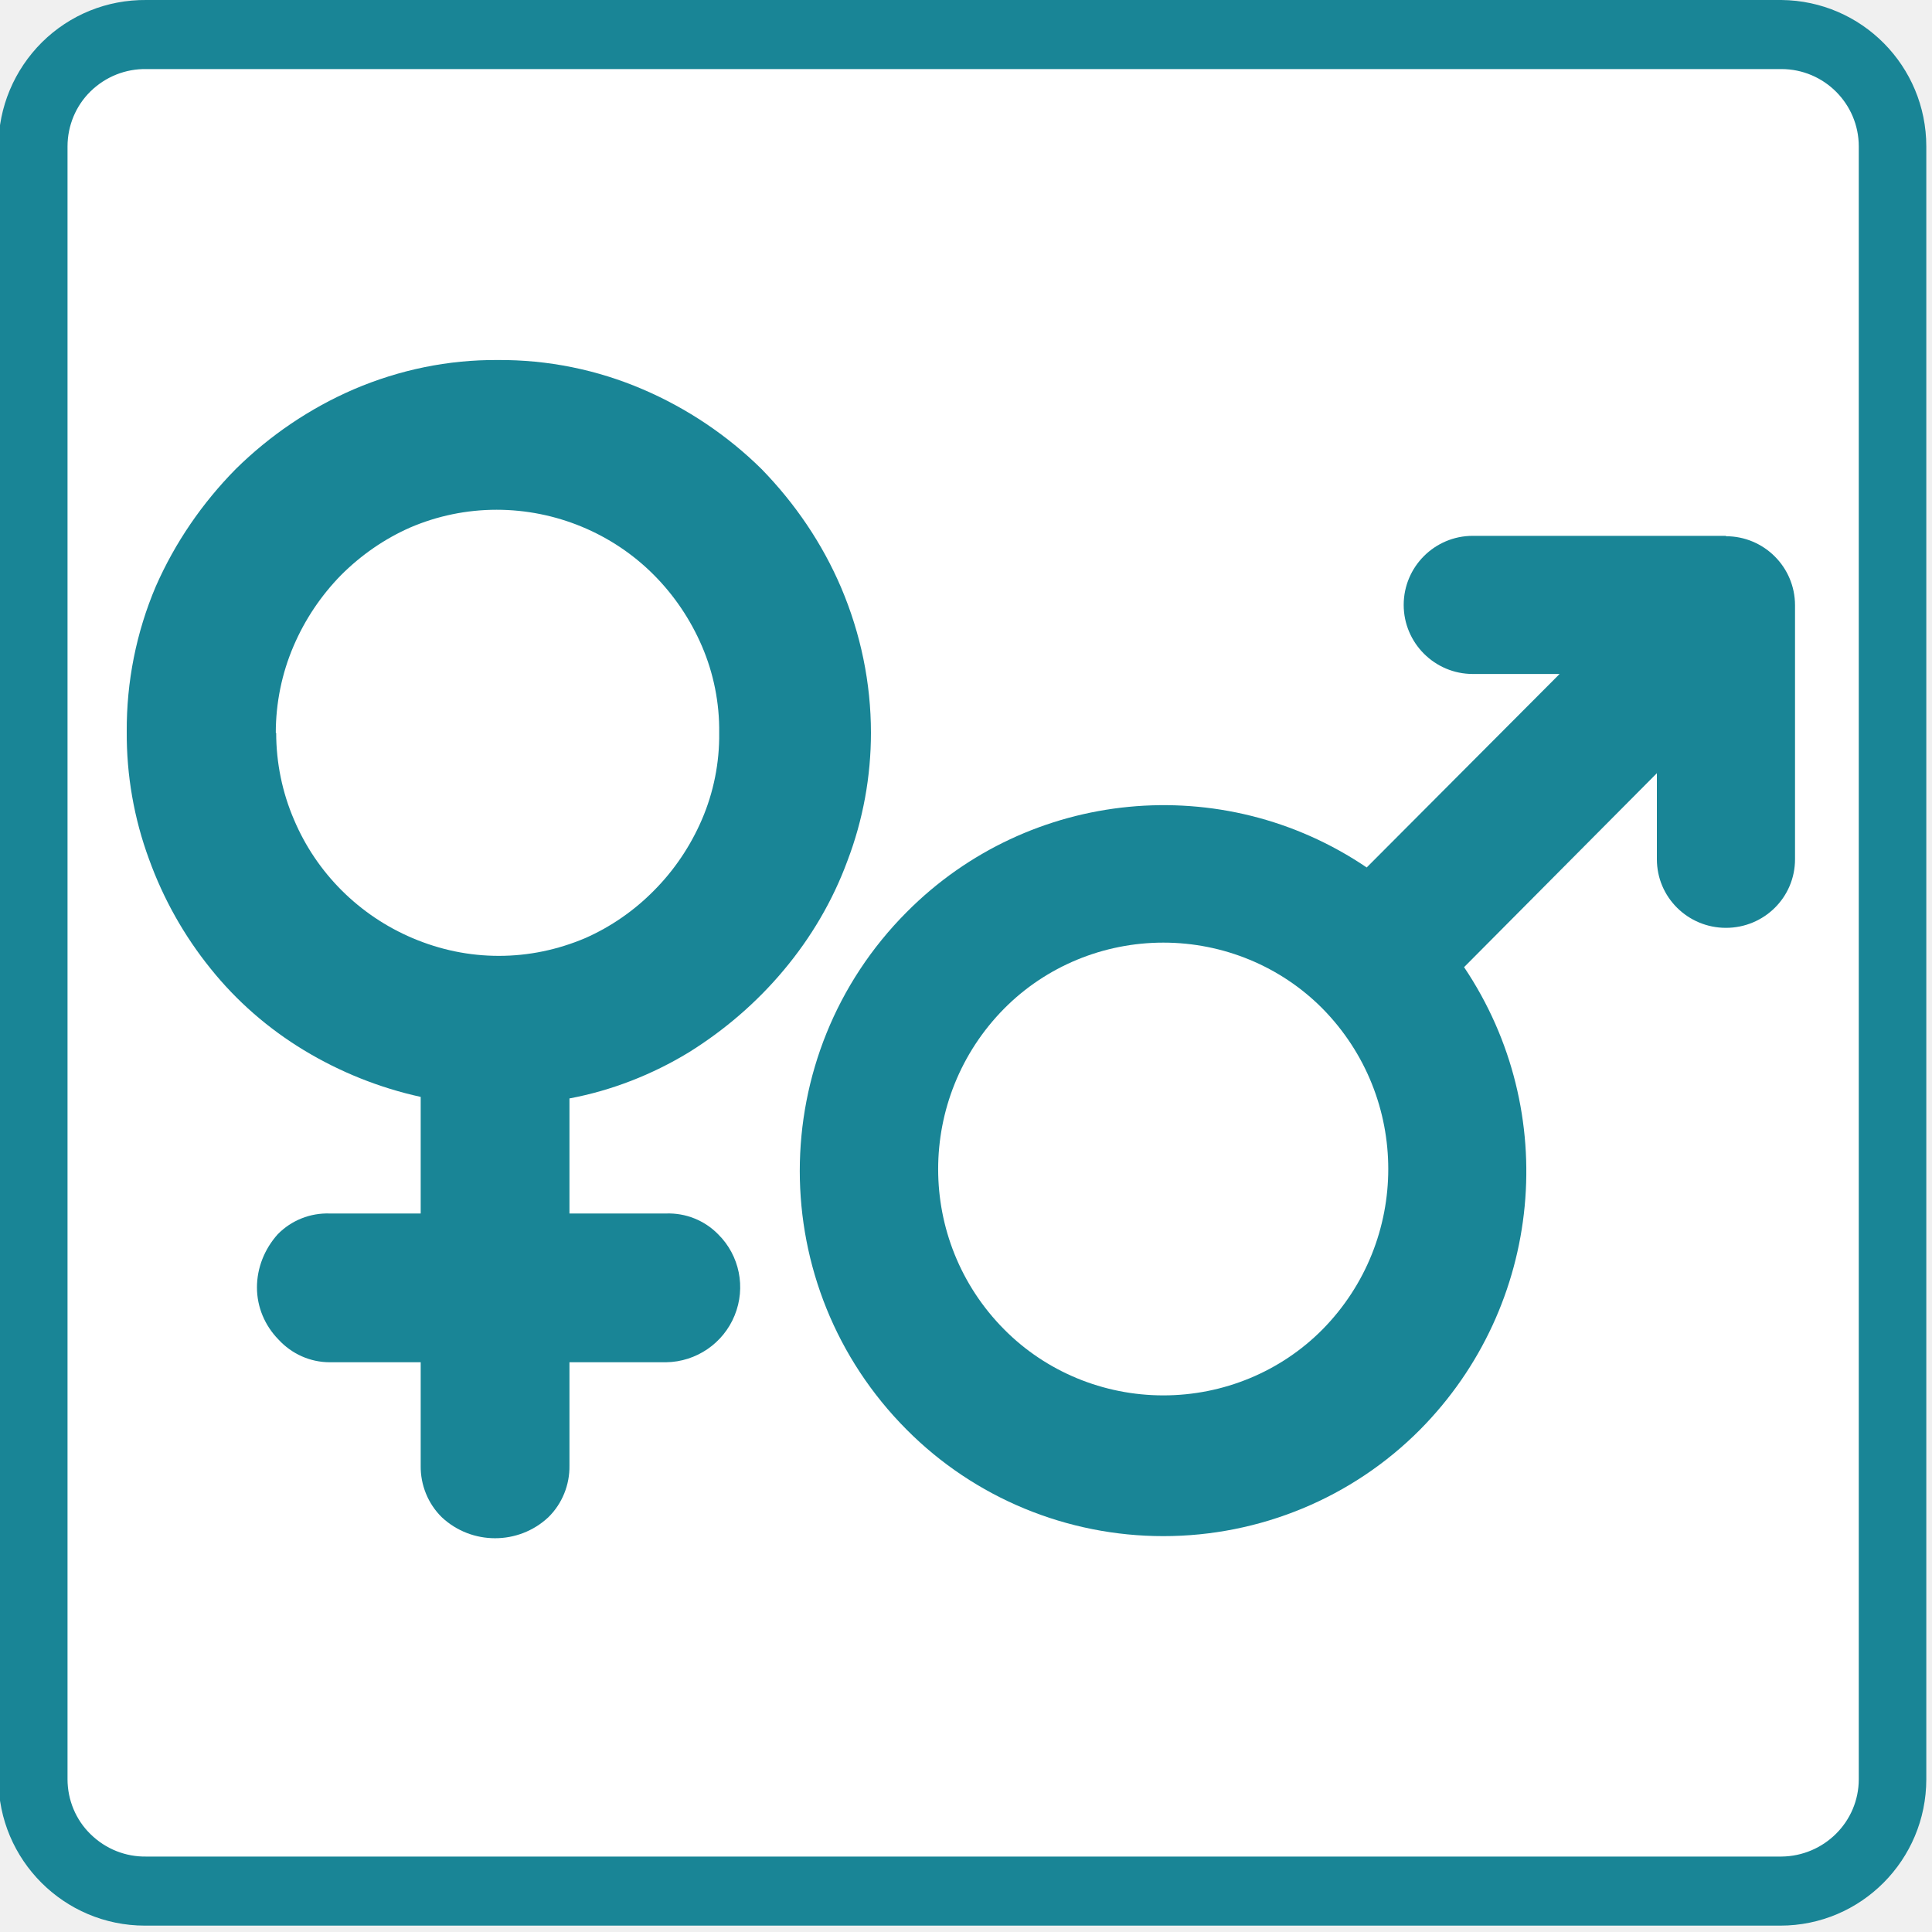
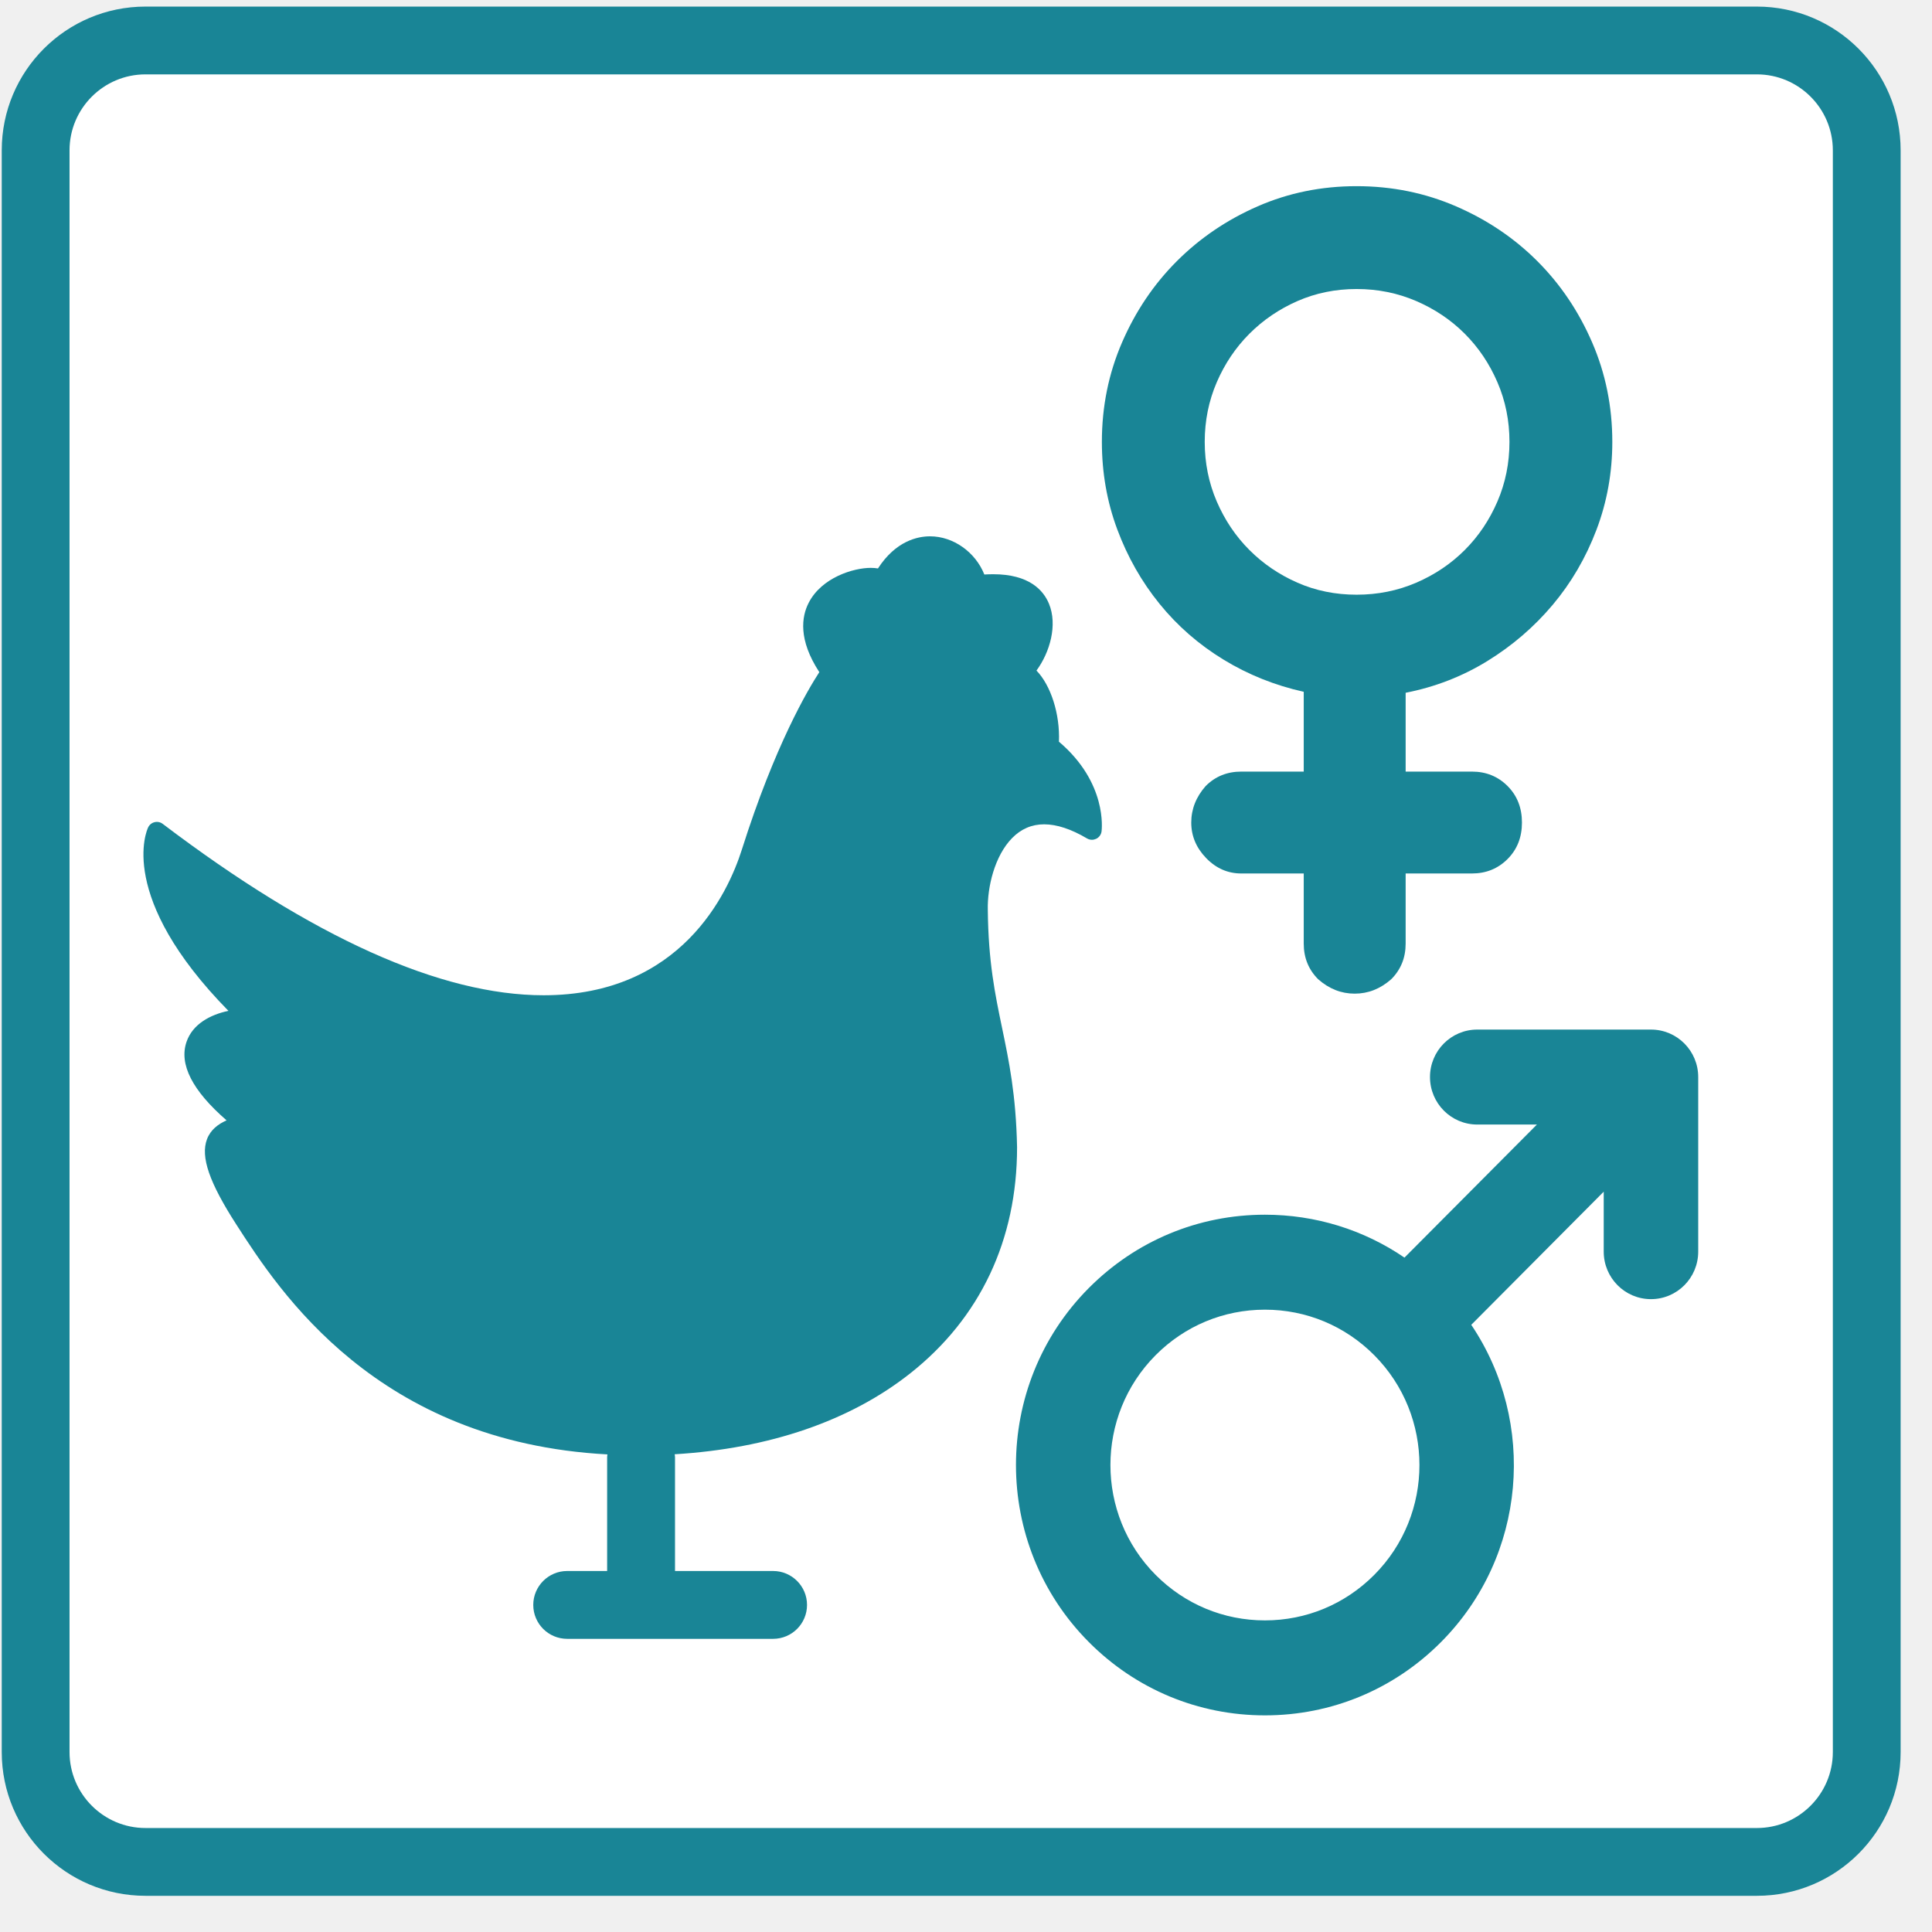
- <svg xmlns="http://www.w3.org/2000/svg" width="20px" height="20px" viewBox="0 0 20 20" version="1.1">
-   <g id="surface1">
-     <path style=" stroke:none;fill-rule:nonzero;fill:rgb(100%,100%,100%);fill-opacity:1;" d="M 1.516 0.355 L 18.441 0.355 C 19.082 0.355 19.602 0.875 19.602 1.516 L 19.602 18.418 C 19.602 19.059 19.082 19.574 18.441 19.574 L 1.516 19.574 C 0.875 19.574 0.355 19.059 0.355 18.418 L 0.355 1.516 C 0.355 0.875 0.875 0.355 1.516 0.355 Z M 1.516 0.355 " />
-     <path style=" stroke:none;fill-rule:nonzero;fill:rgb(9.804%,52.157%,58.824%);fill-opacity:1;" d="M 18.441 0.715 C 18.883 0.715 19.242 1.074 19.242 1.516 L 19.242 18.418 C 19.242 18.859 18.883 19.215 18.441 19.219 L 1.516 19.219 C 1.301 19.223 1.094 19.141 0.938 18.988 C 0.785 18.84 0.699 18.633 0.699 18.418 L 0.699 1.516 C 0.699 1.301 0.785 1.094 0.938 0.945 C 1.094 0.793 1.301 0.711 1.516 0.715 L 18.441 0.715 M 18.441 0 L 1.516 0 C 1.109 -0.004 0.723 0.152 0.434 0.438 C 0.148 0.723 -0.016 1.109 -0.016 1.516 L -0.016 18.418 C -0.016 19.254 0.664 19.934 1.5 19.934 L 18.43 19.934 C 19.266 19.934 19.941 19.254 19.941 18.418 L 19.941 1.516 C 19.941 0.684 19.273 0.008 18.441 0 Z M 18.441 0 " />
-     <path style=" stroke:none;fill-rule:nonzero;fill:rgb(9.804%,52.157%,58.824%);fill-opacity:1;" d="M 2.859 7.586 C 2.859 7.895 2.922 8.203 3.043 8.484 C 3.277 9.039 3.719 9.477 4.27 9.711 C 4.555 9.832 4.855 9.895 5.164 9.895 C 5.473 9.895 5.773 9.832 6.059 9.711 C 6.324 9.594 6.566 9.426 6.77 9.219 C 6.98 9.008 7.148 8.758 7.266 8.484 C 7.387 8.203 7.449 7.895 7.445 7.586 C 7.449 7.277 7.387 6.969 7.266 6.688 C 7.148 6.414 6.98 6.164 6.77 5.953 C 6.34 5.52 5.75 5.277 5.141 5.277 C 4.832 5.277 4.527 5.34 4.246 5.461 C 3.98 5.578 3.738 5.746 3.531 5.953 C 3.324 6.164 3.156 6.414 3.039 6.688 C 2.918 6.969 2.855 7.277 2.855 7.586 Z M 9.016 7.586 C 9.016 8.039 8.934 8.488 8.773 8.91 C 8.621 9.324 8.395 9.707 8.113 10.043 C 7.832 10.379 7.5 10.664 7.129 10.895 C 6.75 11.125 6.332 11.289 5.895 11.371 L 5.895 12.562 L 6.895 12.562 C 7.098 12.555 7.293 12.633 7.434 12.777 C 7.656 12.996 7.723 13.328 7.605 13.617 C 7.488 13.906 7.207 14.098 6.895 14.102 L 5.895 14.102 L 5.895 15.172 C 5.898 15.371 5.82 15.566 5.676 15.707 C 5.367 15.996 4.883 15.996 4.574 15.707 C 4.43 15.566 4.352 15.371 4.355 15.172 L 4.355 14.102 L 3.414 14.102 C 3.211 14.102 3.02 14.016 2.883 13.867 C 2.742 13.723 2.66 13.531 2.66 13.328 C 2.66 13.125 2.738 12.93 2.875 12.777 C 3.016 12.633 3.211 12.555 3.414 12.562 L 4.355 12.562 L 4.355 11.355 C 3.93 11.262 3.52 11.098 3.145 10.871 C 2.777 10.648 2.449 10.363 2.18 10.027 C 1.906 9.688 1.691 9.305 1.543 8.895 C 1.387 8.473 1.309 8.023 1.312 7.574 C 1.309 7.059 1.41 6.547 1.613 6.07 C 1.812 5.617 2.094 5.207 2.441 4.855 C 2.793 4.508 3.207 4.227 3.66 4.031 C 4.133 3.828 4.641 3.723 5.152 3.727 C 5.672 3.723 6.184 3.828 6.656 4.031 C 7.113 4.227 7.531 4.508 7.883 4.855 C 8.23 5.211 8.512 5.625 8.707 6.082 C 8.91 6.559 9.016 7.07 9.016 7.586 Z M 9.016 7.586 " />
-     <path style=" stroke:none;fill-rule:nonzero;fill:rgb(9.804%,52.157%,58.824%);fill-opacity:1;" d="M 17.867 5.547 L 15.246 5.547 C 14.852 5.547 14.531 5.867 14.531 6.262 C 14.531 6.656 14.852 6.977 15.246 6.977 L 16.145 6.977 L 14.148 8.98 C 12.656 7.969 10.656 8.164 9.387 9.441 C 7.91 10.922 7.91 13.32 9.387 14.801 C 10.09 15.508 11.047 15.902 12.043 15.902 C 13.039 15.902 13.996 15.508 14.699 14.801 C 15.973 13.516 16.164 11.512 15.156 10.012 L 17.152 8.004 L 17.152 8.895 C 17.152 9.289 17.473 9.605 17.867 9.605 C 18.262 9.605 18.582 9.289 18.582 8.895 L 18.582 6.266 C 18.582 5.871 18.262 5.551 17.867 5.551 Z M 13.691 13.762 C 13.258 14.199 12.664 14.445 12.043 14.445 C 11.422 14.445 10.828 14.199 10.395 13.762 C 9.484 12.844 9.484 11.363 10.395 10.441 C 10.828 10.004 11.422 9.758 12.043 9.758 C 12.664 9.758 13.258 10.004 13.691 10.441 C 14.598 11.363 14.598 12.84 13.691 13.762 Z M 13.691 13.762 " />
+ <svg xmlns="http://www.w3.org/2000/svg" width="20px" height="20px" viewBox="0 0 57 57" version="1.1" xml:space="preserve" style="fill-rule:evenodd;clip-rule:evenodd;stroke-linejoin:round;stroke-miterlimit:2;">
+   <g id="Border">
+     <g transform="matrix(1,0,0,1,4.2925,1.1942)">
+       <path d="M0,53.738C-1.787,53.738 -3.241,52.284 -3.241,50.497L-3.241,3.241C-3.241,1.454 -1.787,0 0,0L47.541,0C49.328,0 50.782,1.454 50.782,3.241L50.782,50.497C50.782,52.284 49.328,53.738 47.541,53.738L0,53.738Z" style="fill:white;fill-rule:nonzero;" />
+     </g>
+     <g id="ActivityBorder" transform="matrix(1,0,0,1,51.8335,55.9322)">
+       <path d="M0,-55.738L-47.541,-55.738C-49.883,-55.738 -51.782,-53.839 -51.782,-51.497L-51.782,-4.241C-51.782,-1.899 -49.883,0 -47.541,0L0,0C2.342,0 4.241,-1.899 4.241,-4.241L4.241,-51.497C4.241,-53.839 2.342,-55.738 0,-55.738M0,-53.738C1.236,-53.738 2.241,-52.733 2.241,-51.497L2.241,-4.241C2.241,-3.006 1.236,-2 0,-2L-47.541,-2C-48.777,-2 -49.782,-3.006 -49.782,-4.241L-49.782,-51.497C-49.782,-52.733 -48.777,-53.738 -47.541,-53.738L0,-53.738Z" style="fill:rgb(25,133,150);fill-rule:nonzero;" />
+     </g>
+   </g>
+   <g id="Activities">
+     <g id="OtherBreed">
+       <g transform="matrix(0.698194,0,0,0.698194,47.5681,21.7717)">
+         <path d="M0,-12.511C0,-11.211 -0.223,-9.972 -0.67,-8.794C-1.117,-7.616 -1.733,-6.56 -2.518,-5.626C-3.304,-4.692 -4.224,-3.9 -5.28,-3.25C-6.336,-2.6 -7.487,-2.153 -8.733,-1.909L-8.733,1.422L-5.93,1.422C-5.335,1.422 -4.834,1.625 -4.427,2.031C-4.021,2.437 -3.818,2.952 -3.818,3.575C-3.818,4.197 -4.021,4.712 -4.427,5.118C-4.834,5.524 -5.335,5.727 -5.93,5.727L-8.733,5.727L-8.733,8.693C-8.733,9.288 -8.936,9.789 -9.342,10.196C-9.803,10.602 -10.317,10.805 -10.886,10.805C-11.455,10.805 -11.969,10.602 -12.43,10.196C-12.836,9.789 -13.039,9.288 -13.039,8.693L-13.039,5.727L-15.679,5.727C-16.248,5.727 -16.742,5.511 -17.162,5.077C-17.582,4.644 -17.792,4.143 -17.792,3.575C-17.792,3.006 -17.588,2.491 -17.182,2.031C-16.776,1.625 -16.275,1.422 -15.679,1.422L-13.039,1.422L-13.039,-1.95C-14.257,-2.221 -15.388,-2.674 -16.431,-3.311C-17.473,-3.947 -18.374,-4.732 -19.132,-5.667C-19.89,-6.601 -20.486,-7.65 -20.919,-8.814C-21.353,-9.979 -21.569,-11.211 -21.569,-12.511C-21.569,-14 -21.285,-15.402 -20.716,-16.715C-20.147,-18.029 -19.376,-19.173 -18.401,-20.148C-17.426,-21.123 -16.288,-21.894 -14.989,-22.463C-13.689,-23.032 -12.294,-23.316 -10.805,-23.316C-9.316,-23.316 -7.914,-23.032 -6.601,-22.463C-5.287,-21.894 -4.143,-21.123 -3.168,-20.148C-2.193,-19.173 -1.422,-18.029 -0.853,-16.715C-0.284,-15.402 0,-14 0,-12.511M-17.223,-12.511C-17.223,-11.617 -17.053,-10.778 -16.715,-9.993C-16.376,-9.207 -15.916,-8.523 -15.334,-7.941C-14.752,-7.359 -14.075,-6.899 -13.303,-6.56C-12.531,-6.221 -11.698,-6.053 -10.805,-6.053C-9.911,-6.053 -9.072,-6.222 -8.286,-6.56C-7.501,-6.899 -6.817,-7.359 -6.235,-7.941C-5.653,-8.523 -5.192,-9.207 -4.854,-9.993C-4.515,-10.778 -4.346,-11.617 -4.346,-12.511C-4.346,-13.405 -4.515,-14.244 -4.854,-15.029C-5.192,-15.815 -5.653,-16.498 -6.235,-17.081C-6.817,-17.663 -7.501,-18.123 -8.286,-18.462C-9.072,-18.8 -9.911,-18.97 -10.805,-18.97C-11.698,-18.97 -12.531,-18.8 -13.303,-18.462C-14.075,-18.123 -14.752,-17.663 -15.334,-17.081C-15.916,-16.498 -16.376,-15.815 -16.715,-15.029C-17.053,-14.244 -17.223,-13.405 -17.223,-12.511" style="fill:rgb(25,133,150);fill-rule:nonzero;" />
+       </g>
+       <g transform="matrix(0.698194,0,0,0.698194,40.5443,34.5201)">
+         <path d="M0,17.107C-1.234,18.347 -2.874,19.03 -4.619,19.03C-6.364,19.03 -8.004,18.347 -9.238,17.107C-11.784,14.547 -11.784,10.383 -9.238,7.823C-8.004,6.583 -6.364,5.9 -4.619,5.9C-2.874,5.9 -1.234,6.583 0,7.823C2.547,10.383 2.547,14.548 0,17.107M11.694,-5.936L4.353,-5.936C3.25,-5.936 2.356,-5.038 2.356,-3.93C2.356,-2.822 3.25,-1.923 4.353,-1.923L6.874,-1.923L1.278,3.7C-0.449,2.521 -2.485,1.887 -4.619,1.887C-7.43,1.887 -10.073,2.987 -12.061,4.985C-16.165,9.11 -16.165,15.82 -12.061,19.945C-10.073,21.943 -7.43,23.043 -4.619,23.043C-1.808,23.043 0.836,21.943 2.823,19.945C6.444,16.305 6.87,10.653 4.1,6.54L9.697,0.914L9.697,3.448C9.697,4.556 10.591,5.455 11.694,5.455C12.797,5.455 13.69,4.556 13.69,3.448L13.69,-3.93C13.69,-5.038 12.796,-5.936 11.694,-5.936" style="fill:rgb(25,133,150);fill-rule:nonzero;" />
+       </g>
+       <g transform="matrix(0.716479,0,0,0.716479,31.2419,42.2913)">
+         <path d="M0,-28.485C0.048,-29.629 -0.338,-30.811 -0.925,-31.414C-0.369,-32.171 -0.05,-33.297 -0.411,-34.168C-0.64,-34.721 -1.225,-35.381 -2.708,-35.381C-2.825,-35.381 -2.947,-35.377 -3.072,-35.37C-3.437,-36.287 -4.344,-36.942 -5.308,-36.942C-5.806,-36.942 -6.712,-36.763 -7.452,-35.619C-7.542,-35.635 -7.642,-35.643 -7.751,-35.643C-8.453,-35.643 -9.769,-35.251 -10.305,-34.204C-10.597,-33.636 -10.743,-32.689 -9.867,-31.349C-10.329,-30.641 -11.695,-28.344 -13.056,-24.044C-13.628,-22.241 -15.567,-18.044 -21.22,-18.044C-25.453,-18.044 -30.731,-20.419 -36.905,-25.102C-36.974,-25.155 -37.057,-25.183 -37.145,-25.183C-37.177,-25.183 -37.208,-25.179 -37.238,-25.171C-37.356,-25.144 -37.453,-25.064 -37.504,-24.957C-37.562,-24.839 -38.801,-22.092 -34.199,-17.402C-34.947,-17.245 -35.674,-16.857 -35.924,-16.125C-36.24,-15.204 -35.685,-14.117 -34.275,-12.893C-34.62,-12.738 -34.933,-12.509 -35.082,-12.115C-35.353,-11.39 -34.99,-10.334 -33.862,-8.586C-32.108,-5.864 -28.094,0.352 -18.592,0.863C-18.596,0.901 -18.604,0.938 -18.604,0.975L-18.604,5.664L-20.25,5.664C-21.02,5.664 -21.646,6.29 -21.646,7.061C-21.646,7.834 -21.02,8.457 -20.25,8.457L-11.769,8.457C-11,8.457 -10.373,7.834 -10.373,7.061C-10.373,6.29 -11,5.664 -11.769,5.664L-15.809,5.664L-15.809,0.975C-15.809,0.935 -15.818,0.895 -15.823,0.857C-11.932,0.623 -8.598,-0.516 -6.117,-2.48C-3.243,-4.753 -1.724,-7.969 -1.724,-11.783C-1.767,-13.946 -2.059,-15.341 -2.34,-16.693C-2.631,-18.093 -2.907,-19.415 -2.929,-21.562C-2.951,-22.503 -2.648,-23.781 -1.93,-24.515C-1.561,-24.893 -1.116,-25.083 -0.61,-25.083C-0.089,-25.083 0.504,-24.887 1.155,-24.502C1.217,-24.465 1.289,-24.446 1.36,-24.446C1.419,-24.446 1.478,-24.461 1.533,-24.486C1.654,-24.544 1.738,-24.659 1.755,-24.791C1.765,-24.875 1.998,-26.791 0,-28.485" style="fill:rgb(25,133,150);fill-rule:nonzero;" />
+       </g>
+     </g>
  </g>
</svg>
